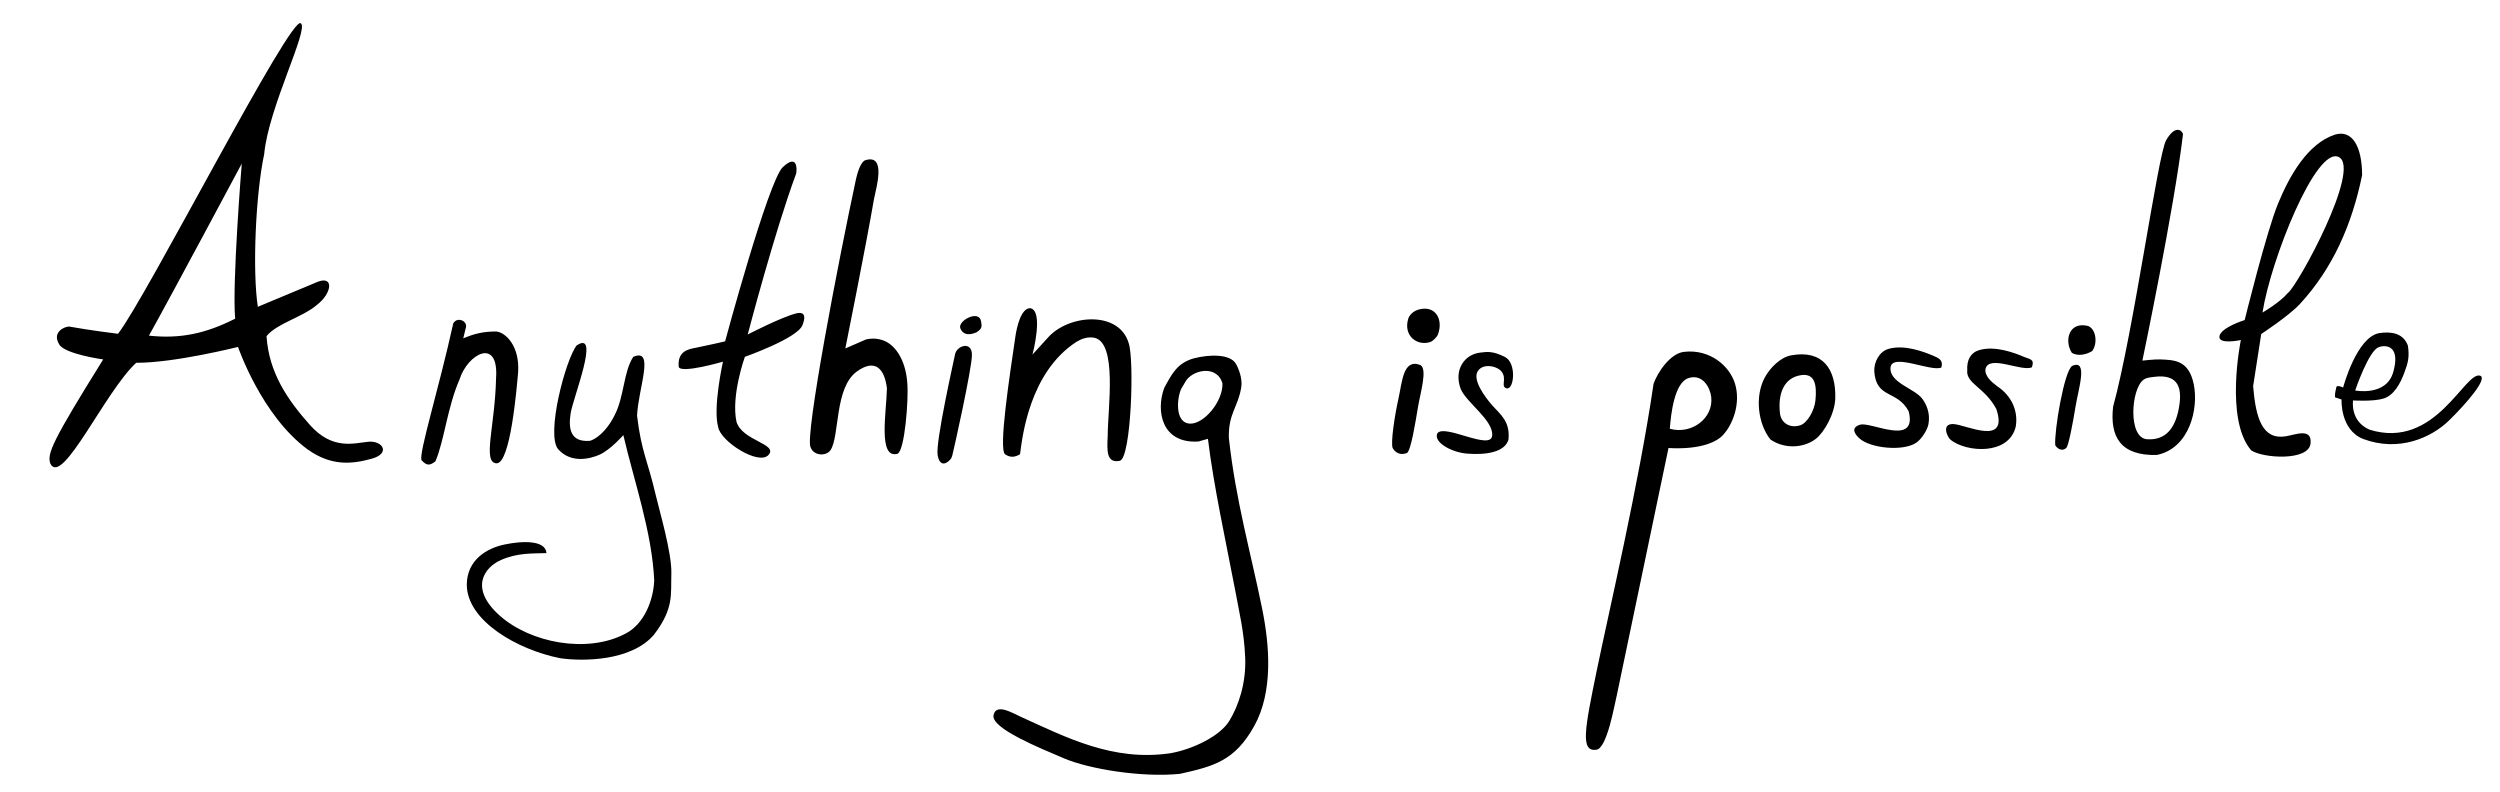
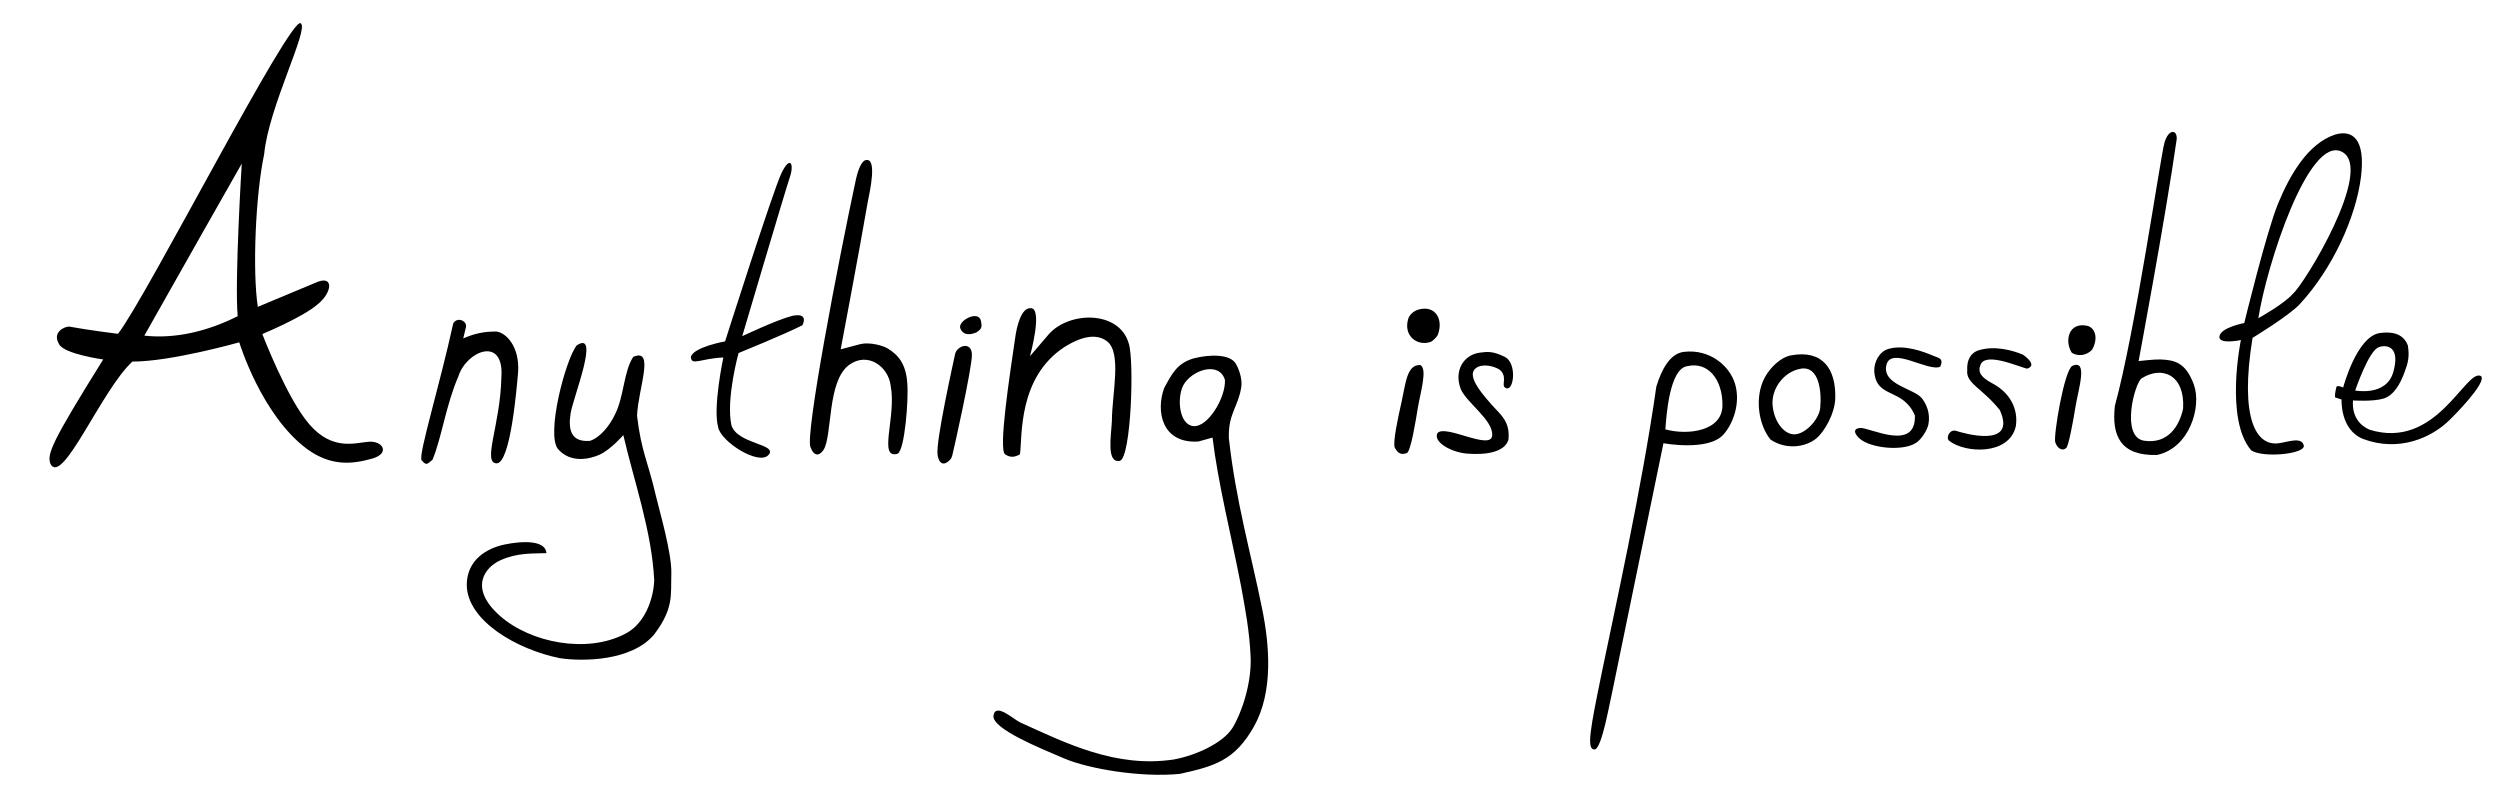
<svg xmlns="http://www.w3.org/2000/svg" width="1287.5" height="407.5" viewBox="0 0 1287.5 407.5">
  <defs>
    <clipPath id="a">
      <path d="M0 326h1030V0H0v326z" />
    </clipPath>
  </defs>
  <g clip-path="url(#a)" transform="matrix(1.25 0 0 -1.25 0 407.5)">
-     <path d="M942.642 205.32c4.175 3.235 30.296 51.134 20.97 55.96-9.325 4.824-28.096-42.378-31.463-64.062 0 0 7.17 4.146 10.44 8.085m-14.302-38.428c1.08-13.166 3.824-22.136 13.352-20.645 3.91.612 10.93 3.682 10.32-2.88-.694-7.46-19.817-6.152-24.49-2.87-10.97 12.848-4.235 45.428-4.235 45.428s-9.403-2.05-8.824 1.568c.58 3.62 10.393 6.656 10.393 6.656s8.99 36.47 13.775 48.048c4.787 11.578 12.19 24.66 23.46 28.37 7.08 2.093 11.12-4.846 11.155-16.707-4.146-20.223-12.01-38.34-25.64-53.096-4.344-4.75-15.93-12.366-15.93-12.366m48.494-5.412c-4.09-1.08-9.79-17.845-9.79-17.845s12.805-2.564 15.69 7.577c2.883 10.14-2.214 11.3-5.468 10.44m-18.51-20.85c-.18 1.7.354 3.033.566 4.34.48.803 2.765-.284 2.765-.284s5.496 20.83 14.95 22.427c4.675.668 9.75.13 11.716-5.122.725-4.69.1-7.063-1.462-11.25-1.727-4.63-4.36-9.263-8.437-10.563-4.31-1.373-12.67-.816-12.67-.816s-1.41-8.43 6.728-12.03c27.514-8.62 39.502 24.847 45.795 22.16 2.69-1.45-5.673-11.227-12.92-18.32-7.247-7.098-20.676-13.24-35.49-7.668-9.546 3.81-8.858 16.25-8.858 16.25m-81.637 8.105c-5.176-3.934-6.366-23.9 1.44-24.48 7.803-.58 11.436 4.677 12.96 11.76 1.977 9.31.138 15.283-10.08 13.92-2.006-.267-3.216-.36-4.32-1.2m16.32 101.28c-3.632-30.81-16.744-93.376-16.744-93.376s5.11.594 7.387.496c5.74-.248 11.726-.22 13.786-10.256 2.06-10.038-1.775-26.37-15.227-29.106-14.724-.39-19.468 7.263-18 19.92 8.38 30.544 18.442 103.91 21.833 109.74 3.39 5.83 6.14 4.68 6.966 2.58M861.98 181.38c-2.12-1.365-5.81-2.36-8.4-.72-3.14 4.903-1.304 13.02 6.72 11.04 3.348-1.31 3.987-7.3 1.68-10.32m-15.21-38.846c-.53 5.43 3.674 30.983 7.04 32.74 6.53 2.845 2.543-9.31 1.35-16.578-1.197-7.267-2.864-16.14-3.83-17.216-1.576-1.548-3.567-.525-4.56 1.053m-46.964 32.02c-4.418-1.774-20.365 6.16-20.914 0-.55-6.16 9.755-8.57 12.995-12.72 1.76-2.325 3.476-6.004 2.64-10.56-.43-2.367-2.77-6.16-5.04-7.68-5.46-3.657-18.77-2.27-23.28 1.68-1.5 1.313-4.276 4.394.148 5.754 4.424 1.36 23.746-9.256 20.015 5.525-4.744 8.875-13.307 5.043-14.16 16.32-.236 4.026 2.157 8.297 5.76 9.36 6.617 1.95 14.562-1.118 18.72-2.88 2.003-.85 4.12-1.8 3.12-4.8m37.275.08c-4.417-1.772-17.556 5.32-19.035-.56-.588-2.91 2.693-5.66 4.8-7.2 5.993-3.98 8.686-10.248 7.652-16.57-2.806-12.004-20.33-10.715-26.854-5.51-1.5 1.313-3.857 6.763 1.25 6.49 5.106-.276 22.855-9.333 17.567 6.257-4.744 8.873-12.572 10.43-11.96 15.95-.233 4.03 1.3 7.2 4.906 8.26 6.618 1.95 14.563-1.117 18.72-2.88 2.004-.85 4.12-.82 3.12-3.82m-103.92-19.22c.47-4.3 4.317-6.366 8.4-5.04 2.84.92 5.824 6.003 6.24 10.32.665 6.853-.496 11.163-6 10.32-7-1.075-9.512-7.59-8.64-15.6m-3.87-10.944c-5.197 6.414-6.564 17.814-2.37 25.582 2.19 4.06 6.476 8.315 10.8 9.12 13.073 2.43 18.6-5.645 18.24-17.76-.184-6.25-4.526-13.867-7.92-16.56-4.403-3.497-12.26-4.71-18.75-.384m-24.45 17.662c-.487 3.917-3.602 9.54-9.36 7.68-5.754-1.86-7.24-14.663-7.68-20.88 9.104-2.513 18.128 4.48 17.04 13.2M666.104 39.46c-1.037-4.226-3.985-21.706-8.37-22.353-6.743-.997-4.777 8.682.056 32.28 4.83 23.594 17.55 77.732 23.46 118.44 1.73 4.96 6.965 12.536 12.48 13.2 10.687 1.283 18.903-5.746 21.12-13.2 2.37-7.964-.85-16.49-4.8-20.88-6.293-6.997-22.626-5.516-22.626-5.516m-65.936 3.437c-1.533-5.237-9.346-6.376-17.04-5.76-6.56.52-14.02 4.772-12.24 8.4 3.037 3.923 22.08-7.318 22.576-.953.496 6.366-10.547 13.47-12.975 19.19-2.885 7.75 1.38 14.118 7.893 14.964 3.122.41 5.423.68 10.306-1.76 4.885-2.44 3.86-13.515.76-12.96-2.767.766.317 3.858-2.16 6.96-1.81 2.27-7.754 3.605-9.84 0-2.083-3.602 3.045-10.53 6-13.92 3.43-3.855 7.476-6.592 6.72-14.16m-36.72 53.68c6.75 1.65 9.917-4.203 7.68-10.32-.38-1.05-2.1-2.77-3.12-3.12-5.365-1.84-11.3 2.507-9.12 9.6.365 1.18 1.774 3.16 4.56 3.84m.44-22.953c2.98-1.655.007-11.304-1-17.313-1.03-6.155-2.887-17.99-4.574-18.95-2.738-.993-4.73.1-5.86 2.076-.878 2.187.88 13.65 2.355 20.182 1.59 7.046 1.894 16.82 9.08 14.006m-98.49-9.696c-1.92-3.97-2.642-13.92 3.27-14.426 5.914-.51 13.95 9.164 13.662 16.597-2.406 7.975-12.77 5.428-15.34.525m5.44-24.494c-15.04-.97-17.633 12.427-14.1 22.05 3.214 5.89 5.284 10.17 12.066 12.175 6.83 1.786 15.055 1.77 17.403-2.103 1.11-1.83 2.85-6.08 2.29-9.7-1.27-8.26-5.403-10.82-5.12-21.008 2.87-25.94 8.98-46.947 13.688-70.173 3.11-15.23 4.663-34.35-3.3-48.582-7.966-14.233-16.57-16.464-30.546-19.587-15.92-1.6-37.574 2.048-47.617 6.325-10.044 4.276-30.147 12.39-29.185 17.78.963 5.39 8.5.55 11.13-.55 18.77-8.5 38.07-18.594 61.83-15.05 9.293 1.663 20.37 7.09 24.164 13.28 3.79 6.19 7.04 15.56 6.557 26.32s-2.39 18.032-4.08 27.36c-4.005 20.875-8.934 43.346-11.265 62.57m-66.01 41.59c8.437 9.692 29.374 11.37 33.36-2.16 2.37-6.807 1.05-47.06-3.6-48.48-5.705-1.17-5.32 4.35-5.04 10.32.04 11.353 4.08 38.32-5.533 40.375-2.96.507-5.367-.505-7.426-1.737-19.16-12.545-22.18-38.7-23.164-46.27-2.183-1.26-3.95-1.46-6.097-.06-2.94 1.75 1.91 32.93 4.155 48.37.608 4.18 2.32 11.793 6.094 11.88 5.803-.9.98-19.114.98-19.114m-23.03 9.18c-2.276-1.007-5.328-1.57-6.676 1.552-1.347 3.124 7.747 8.004 8.534 2.91.264-1.72.482-2.713-1.08-3.9m-11.185-52.414c-1.607-2.33-4.807-4.008-5.654 1.352-.845 5.36 6.454 37.884 7.2 41.47.75 3.588 7 5.55 6.94-.35-.055-5.895-7.486-39.03-8.05-41.22m-35.545 47.66c3.922.883 7.026-.18 8.814-1.25 4.515-2.71 7.663-8.95 8.15-16.814.594-6.29-1-27.606-3.99-29.033-8.19-2.366-4.57 17.298-4.4 26.964-.96 7.955-4.792 12.466-12.48 6.847-9.15-6.772-6.963-26.4-10.715-32.277-1.854-2.71-6.934-2.435-8.243 1.08-2.54 4.256 11.71 78.09 18.72 110.64.52 2.342 1.89 7.08 3.84 7.68 8.66 2.66 4.525-11.18 3.557-15.958-3.376-19.706-11.817-61.605-11.817-61.605m-20.254 72.04c-8.827-23.686-19.963-66.29-19.963-66.29s13.828 7.15 19.963 8.69c1.78.446 4.734.58 2.586-4.862-2.147-5.44-23.715-13.02-23.715-13.02s-5.77-16-3.465-26.763c2.366-7.89 17.21-9.073 13.23-13.637-3.98-4.564-19.773 5.478-20.774 11.46-2.25 8.006 1.98 26.937 1.98 26.937s-17.39-5.076-18.233-2.138c-.563 6.5 3.917 7.28 7.092 7.873 3.17.595 12.02 2.63 12.02 2.63s17.82 66.173 23.76 71.76c5.94 5.586 5.92-.5 5.52-2.64m-90.32-70.72c9.703 6.316-1.608-21.58-2.61-28.113-1.004-6.534.034-11.94 8.036-11.26 4.345 1.51 8.138 6.405 10.21 10.78 3.83 7.49 3.55 17.673 7.564 23.813 9.06 3.9 2.016-13.1 1.566-24.26 1.79-14.994 4.414-18.52 7.71-32.755 1.306-5.714 6.694-23.782 6.417-32.325-.277-8.542 1.143-14.272-7.162-25.137-9.36-10.976-29.396-11.03-38.605-9.69-17.563 3.46-38.495 15.397-38.513 30.336.11 10.232 8.25 15 15.59 16.526 7.34 1.527 16.873 1.86 17.24-3.556-5.885-.197-11.913.176-18.765-2.848-6.85-3.023-13.15-11.608-.518-22.882 12.63-11.272 36.066-15.75 51.72-7.502 7.97 3.992 11.634 14.108 11.96 21.952-.92 20.093-8.362 41.05-12.73 59.91 0 0-5.24-6.037-9.8-8.077-3.87-1.733-11.71-3.676-16.986 2.183-5.28 5.86 3.06 37.34 7.63 42.91m-46.796 2.832c4.512 1.917 8.315 2.854 13.62 2.828 4.023-.448 9.68-6.172 8.987-16.744-.52-5.837-3.102-37.92-8.94-37.566-5.84.357-.587 15.325-.155 34.923 1.25 17.32-11.76 10.18-15.04-.37-5.05-11.533-6.25-25.076-9.92-33.713-2.367-1.898-3.675-1.848-5.76.478-1.11 3.06 7.145 29.34 13.102 56.393 1.874 3.004 6.213.656 5.12-2.036m-130.51-3.07c12.9-1.41 23.39.852 35.526 6.986-1.313 14.365 2.717 63.9 2.717 63.9S69.98 203.12 61.36 187.72zm69.732 22.26c6.55 2.37 5.602-4.85-.408-9.5-6.024-5.22-16.51-7.63-20.88-12.96.973-15.016 8.57-26.143 17.9-36.624 9.33-10.48 18.194-7.44 24.074-6.893 5.88.55 9.234-4.805 1.396-6.982-7.84-2.173-16.53-3.29-26.503 3.87-18.973 13.954-28.613 42.18-28.613 42.18s-26.09-6.59-41.95-6.54c-12.76-11.736-30.414-51.03-35.347-41.61-1.467 4.05.525 8.923 21.754 42.995 0 0-15.98 2.19-18.15 6.247-2.98 4.925 2.013 7.245 4.075 7.308 8.42-1.544 20.168-2.986 20.168-2.986 11.445 14.466 71.62 132.353 75.336 127.886 3.42-2.344-13.36-34.753-15.1-53.84-3.51-16.447-4.916-47.85-2.624-62.93" fill-rule="evenodd" />
+     <path d="M964.836 263.48c-13.73 6.906-31.033-46.903-34.4-68.587 0 0 10.6 5.86 14.142 9.99 4.442 3.428 33.99 51.693 20.258 58.598zm-25.76-120.065c3.91.612 9.187 2.658 10.075-.922.89-3.58-17-5.295-21.674-2.013-10.97 12.848-4.234 45.428-4.234 45.428s-9.403-2.05-8.824 1.568c.58 3.62 10.218 5.445 10.218 5.445s9.165 37.68 13.95 49.26c4.786 11.578 12.19 24.66 23.46 28.37 7.08 2.093 12.7-1.625 10.634-17.745-2.064-16.12-11.488-37.3-25.118-52.058-4.345-4.75-19.517-13.95-19.517-13.95-5.403-33.353 1.504-44.873 11.032-43.382zM980.124 182.962c-4.09-1.08-9.787-17.845-9.787-17.845s12.803-2.564 15.687 7.577c2.884 10.14-2.213 11.302-5.467 10.442m-18.51-20.85c-.18 1.7.354 3.033.566 4.34.478.803 2.766-.284 2.766-.284s5.496 20.83 14.95 22.427c4.675.667 9.752.13 11.716-5.123.723-4.69.098-7.065-1.464-11.253-1.728-4.63-4.36-9.262-8.438-10.562-4.313-1.375-12.67-.818-12.67-.818s-1.41-8.43 6.725-12.028c27.514-8.618 39.502 24.846 45.795 22.158 2.69-1.45-5.674-11.226-12.92-18.32-7.248-7.097-20.677-13.24-35.492-7.667-9.546 3.81-8.858 16.25-8.858 16.25M883.424 144.417c9.884-1.437 14.496 6.145 16.02 13.23.803 13.948-8.664 17.82-17.092 12.474-2.837-1.818-8.813-24.265 1.072-25.703zm-2.32 32.823s6.664.767 8.942.67c5.74-.247 10.38-1.075 13.787-10.255 3.406-9.18-1.775-26.37-15.227-29.105-14.722-.387-18.732 7.632-17.266 20.286 8.38 30.547 18.75 102.505 20.408 108.335 1.66 5.83 5.275 5.547 5.06 1.543-4.67-32.715-15.703-91.473-15.703-91.473zM853.58 180.657c-3.14 4.904-1.306 13.02 6.72 11.04 3.346-1.308 3.985-5.584 1.68-9.708-2.122-2.466-5.81-2.974-8.4-1.333zM853.807 175.27c6.53 2.846 2.545-9.31 1.35-16.577-1.195-7.267-2.862-16.14-3.83-17.216-1.574-1.546-3.72-.23-4.558 2.28-.84 2.51 3.672 29.757 7.037 31.513zM777.18 175.53c-1.772-8.12 11.467-9.55 14.707-13.7 1.76-2.324 3.474-6.003 2.64-10.56-.433-2.366-2.772-6.16-5.04-7.68-5.46-3.656-18.77-2.27-23.28 1.68-1.5 1.314-3.544 4.028.146 4.41 3.69.38 23.133-10.113 22.583 5.157-4.99 11.568-15.876 6.757-16.73 18.033-.235 4.027 2.158 8.298 5.76 9.36 6.618 1.95 14.563-1.117 18.72-2.88 2.004-.85 4.244-.943 2.692-4.433-4.968-2.263-20.425 8.73-22.198.612zM815.844 175.293c-1.812-4.624 4.895-6.882 7.002-8.423 5.993-3.978 8.686-10.247 7.652-16.57-2.805-12.003-20.94-11.08-27.465-5.877-1.5 1.314.303 4.928 2.962 4.042 2.658-.887 25.18-7.496 17.933 8.584-7.313 9.12-14.04 10.917-13.426 16.44-.235 4.028 1.3 7.198 4.904 8.26 6.617 1.95 13.95-.138 18.108-1.9 3.716-2.686 4.61-4.86 1.57-5.744-4.745 1.323-17.76 7.07-19.24 1.187zM740.135 147.12c4.484.762 9.372 6.492 9.79 10.808.663 6.854-.498 17.282-7.836 16.194-7.003-1.074-12.494-8.222-11.762-15.356.732-7.134 5.324-12.41 9.807-11.647zm-10.68-2.233c-5.197 6.415-6.564 17.815-2.37 25.583 2.192 4.06 6.476 8.316 10.8 9.12 13.073 2.43 18.6-5.644 18.24-17.76-.184-6.248-4.526-13.866-7.92-16.56-4.403-3.496-12.26-4.71-18.75-.383M695.124 175.13c-7.18-1.043-8.555-19.807-8.994-26.025 9.103-2.512 23.458-.86 23.526 9.896.068 10.76-6.007 18.15-14.532 16.13zM664.14 40.442c-1.037-4.226-4.108-22.44-7.026-23.21-3.683-.384-1.965 8.254 2.868 31.85 4.833 23.596 16.512 75.905 22.425 117.65 2.247 7.382 5.803 13.635 11.32 14.298 10.685 1.284 18.9-5.745 21.12-13.2 2.368-7.963-.852-16.49-4.8-20.88-6.295-6.996-24.708-3.558-24.708-3.558M621.485 144.87c-1.533-5.236-9.346-6.375-17.04-5.76-6.562.522-14.02 4.773-12.24 8.4 3.037 3.924 22.08-7.317 22.576-.952.496 6.365-10.547 13.47-12.975 19.19-2.885 7.748 1.38 14.117 7.893 14.963 3.123.407 5.424.68 10.307-1.76 4.884-2.444 3.86-13.518.76-12.96-2.768.763.316 3.855-2.16 6.96-1.81 2.27-9.346 3.97-11.43.366-2.085-3.603 4.634-10.9 7.59-14.287 3.43-3.858 7.475-6.595 6.72-14.16M584.767 198.55c6.747 1.647 9.915-4.205 7.68-10.32-.383-1.05-2.102-2.77-3.12-3.12-5.367-1.842-11.3 2.505-9.12 9.6.363 1.18 1.772 3.16 4.56 3.84M585.206 175.595c2.98-1.655.006-11.304-1-17.313-1.03-6.156-2.888-17.99-4.575-18.95-2.737-.994-3.864.272-4.997 2.248-.875 2.188 1.404 12.612 2.878 19.144 1.592 7.045 2.066 15.26 7.696 14.87M491.716 150.433c5.913-.51 13.258 11.588 12.97 19.02-2.408 7.973-13.81 4.042-17.176-2.207-2.716-5.32-1.708-16.303 4.206-16.813zm2.03-6.335c-15.04-.97-17.633 12.427-14.1 22.052 3.214 5.89 5.284 10.167 12.066 12.173 6.83 1.786 15.054 1.77 17.402-2.103 1.11-1.83 2.848-6.083 2.292-9.703-1.27-8.258-5.407-10.818-5.12-21.007 2.865-25.942 8.98-46.948 13.684-70.174 3.11-15.228 4.665-34.35-3.3-48.582-7.964-14.234-16.57-16.465-30.544-19.588-15.92-1.6-37.574 2.047-47.617 6.324-10.043 4.277-30.146 12.388-29.184 17.78.963 5.392 8.5-1.87 11.13-2.973 18.77-8.502 39.28-18.766 63.042-15.223 9.292 1.664 20.544 6.916 24.336 13.106 3.793 6.19 7.908 18.503 7.422 29.263-.486 10.76-2.217 19.59-3.907 28.917-4.008 20.877-9.455 42.136-11.786 61.358M431.992 188.174c8.436 9.693 29.027 9.984 33.014-3.545 2.37-6.807 1.05-47.06-3.6-48.48-5.706-1.17-3.592 10.405-3.31 16.376.042 11.353 4.214 28.192-2.073 32.935-6.286 4.744-15.404-1.195-17.463-2.427-19.16-12.54-17.333-36.62-18.32-44.19-2.182-1.258-3.95-1.46-6.096-.06-2.938 1.75 1.91 32.927 4.156 48.37.608 4.178 2.32 11.79 6.094 11.88 5.632.654-.058-19.81-.058-19.81M402.346 189.095c-2.276-1.004-5.328-1.567-6.676 1.555-1.347 3.122 7.747 8.002 8.534 2.908.265-1.72.483-2.713-1.08-3.9M391.94 137.244c-1.607-2.33-4.807-4.007-5.654 1.353-.847 5.36 6.452 37.886 7.2 41.473.748 3.586 7 5.547 6.94-.35-.057-5.897-7.488-39.032-8.053-41.222M354.58 184.254c3.923.884 9.276-.698 11.064-1.77 4.516-2.71 7.664-6.527 8.152-14.39.594-6.29-.998-27.607-3.988-29.034-8.192-2.367-.42 15.22-2.844 28-.96 7.957-9.465 14.198-17.153 8.58-9.15-6.774-6.79-29.17-10.54-35.048-1.857-2.71-3.995-2.436-5.304 1.078-2.543 4.256 11.71 78.09 18.72 110.64.518 2.342 1.888 7.08 3.84 7.68 5.027 1.447 1.927-12.565.96-17.342-3.377-19.705-11.126-60.566-11.126-60.566M305.798 187.49s14.348 6.8 20.483 8.34c1.777.447 6.636 1.1 4.315-3.822-6.82-3.537-26.31-11.463-26.31-11.463s-5.252-18.94-2.947-29.705c2.365-7.89 19.287-7.69 15.306-12.253-3.98-4.565-19.773 5.477-20.774 11.46-2.253 8.005 2.15 28.667 2.15 28.667-9.4-.398-13.152-3.557-13.388.2.974 4.1 14.1 6.436 14.1 6.436s19.723 62.02 23.24 69.337c3.517 7.317 5.346 3.92 3.443-1.688-1.902-5.608-19.617-65.51-19.617-65.51zM237.69 183.75c9.706 6.316-1.605-21.58-2.608-28.113-1.003-6.535.035-11.94 8.037-11.262 4.345 1.51 8.138 6.406 10.212 10.782 3.827 7.49 3.547 17.672 7.562 23.812 9.06 3.9 2.017-13.097 1.567-24.26 1.79-14.992 4.414-18.52 7.71-32.753 1.306-5.714 6.694-23.782 6.417-32.325-.277-8.543 1.143-14.273-7.162-25.138-9.36-10.978-29.398-11.03-38.607-9.69-17.562 3.46-38.494 15.395-38.512 30.334.11 10.232 8.25 15 15.59 16.526 7.338 1.526 16.872 1.86 17.24-3.557-5.886-.195-11.914.178-18.766-2.846-6.852-3.023-13.15-11.608-.518-22.882 12.632-11.273 36.068-15.75 51.723-7.503 7.97 3.992 11.634 14.108 11.962 21.952-.92 20.093-8.364 41.05-12.73 59.91 0 0-5.242-6.037-9.802-8.077-3.87-1.732-11.71-3.675-16.986 2.184-5.28 5.86 3.06 37.338 7.632 42.908M190.855 186.585c4.512 1.917 8.315 2.854 13.62 2.828 4.023-.448 9.68-6.172 8.987-16.744-.52-5.834-3.103-37.918-8.94-37.563-5.84.356 1.615 15.813 2.046 35.412 1.25 17.32-14.45 10.913-17.732.366-5.048-11.532-6.983-25.687-10.654-34.324-2.366-1.898-2.45-2.46-4.536-.134-1.108 3.06 7.146 29.34 13.103 56.393 1.876 3.004 6.215.656 5.12-2.036M59.46 187.71c12.9-1.41 26.33 1.89 38.467 8.024-1.313 14.366 1.678 62.86 1.678 62.86S68.075 203.11 59.46 187.71zm71.634 22.26c6.55 2.37 5.602-4.85-.408-9.5-6.023-5.22-22.61-12.095-22.61-12.095s10.3-27.008 19.63-37.49c9.33-10.48 18.195-7.44 24.075-6.89 5.88.547 9.233-4.807 1.395-6.984-7.84-2.176-16.528-3.29-26.502 3.867C107.7 154.83 98.58 184.962 98.58 184.962s-28.166-7.976-44.028-7.927c-12.76-11.734-28.857-51.546-33.79-42.127-1.467 4.05.525 8.922 21.754 42.994 0 0-15.98 2.192-18.15 6.248-2.98 4.924 2.012 7.244 4.074 7.307 8.42-1.545 20.166-2.987 20.166-2.987 11.445 14.467 71.62 132.354 75.336 127.887 3.422-2.344-13.36-34.753-15.1-53.842-3.51-16.445-4.915-47.85-2.623-62.93" fill-rule="evenodd" />
  </g>
</svg>
